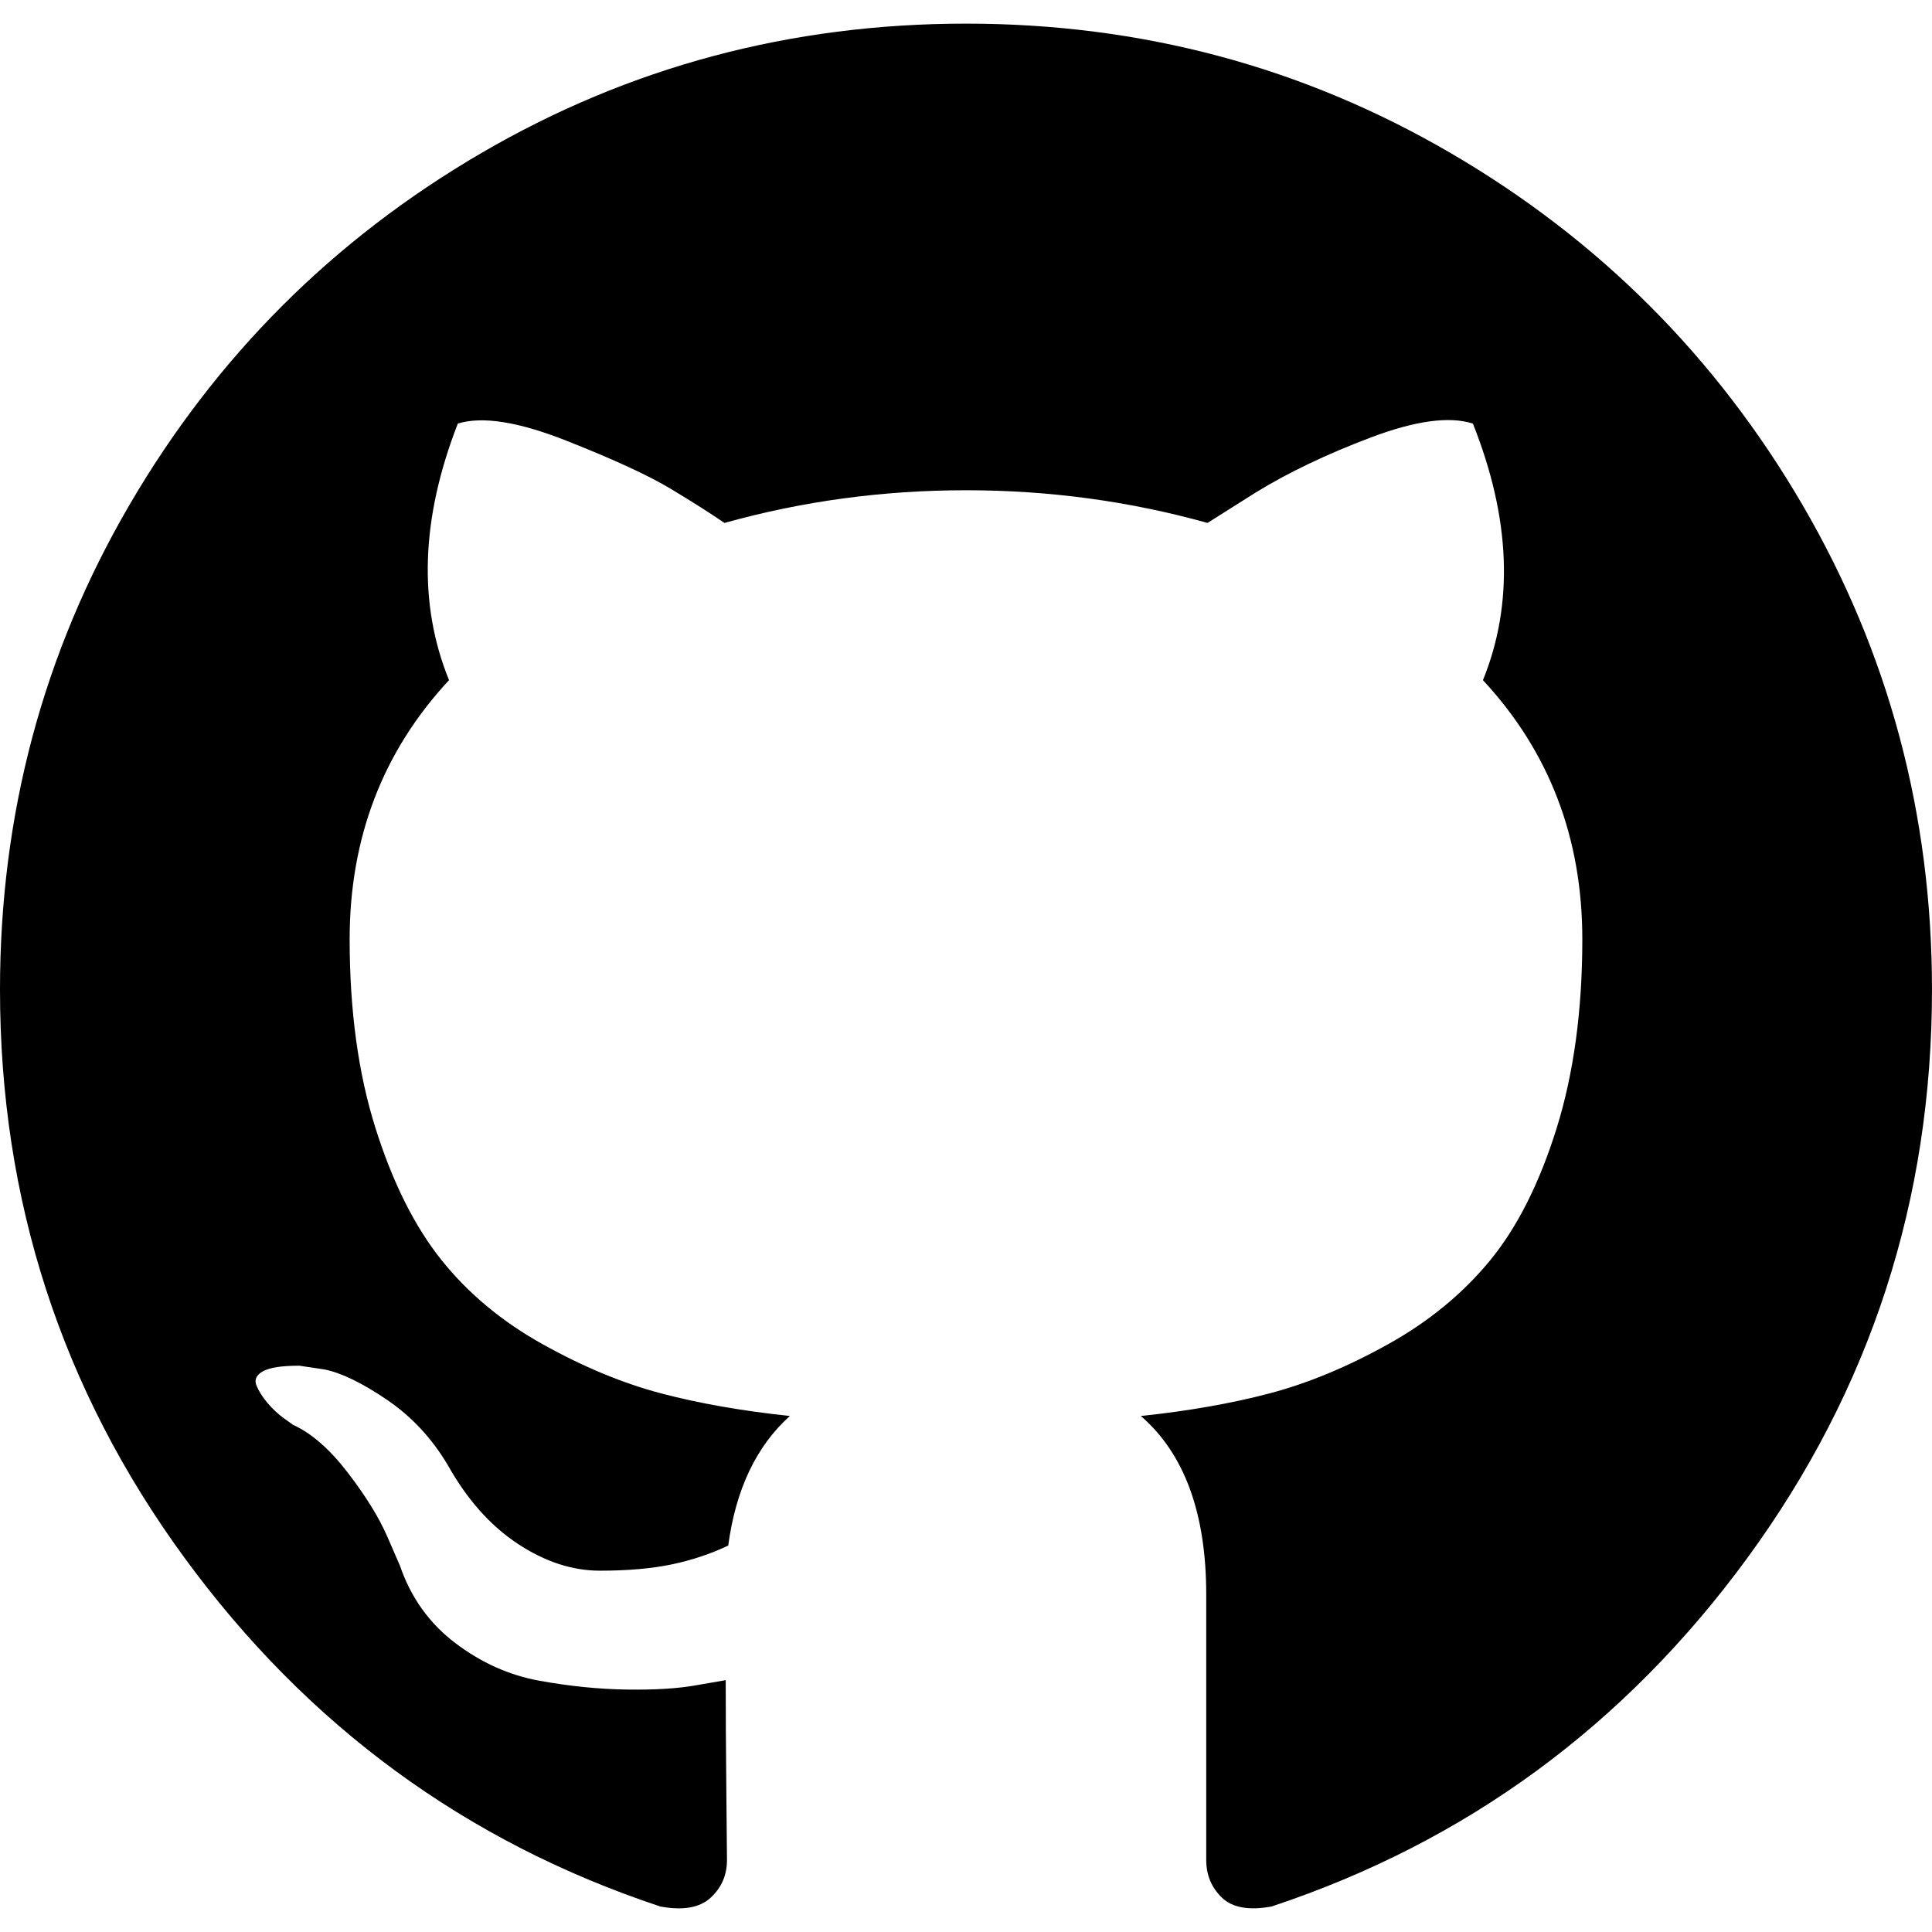
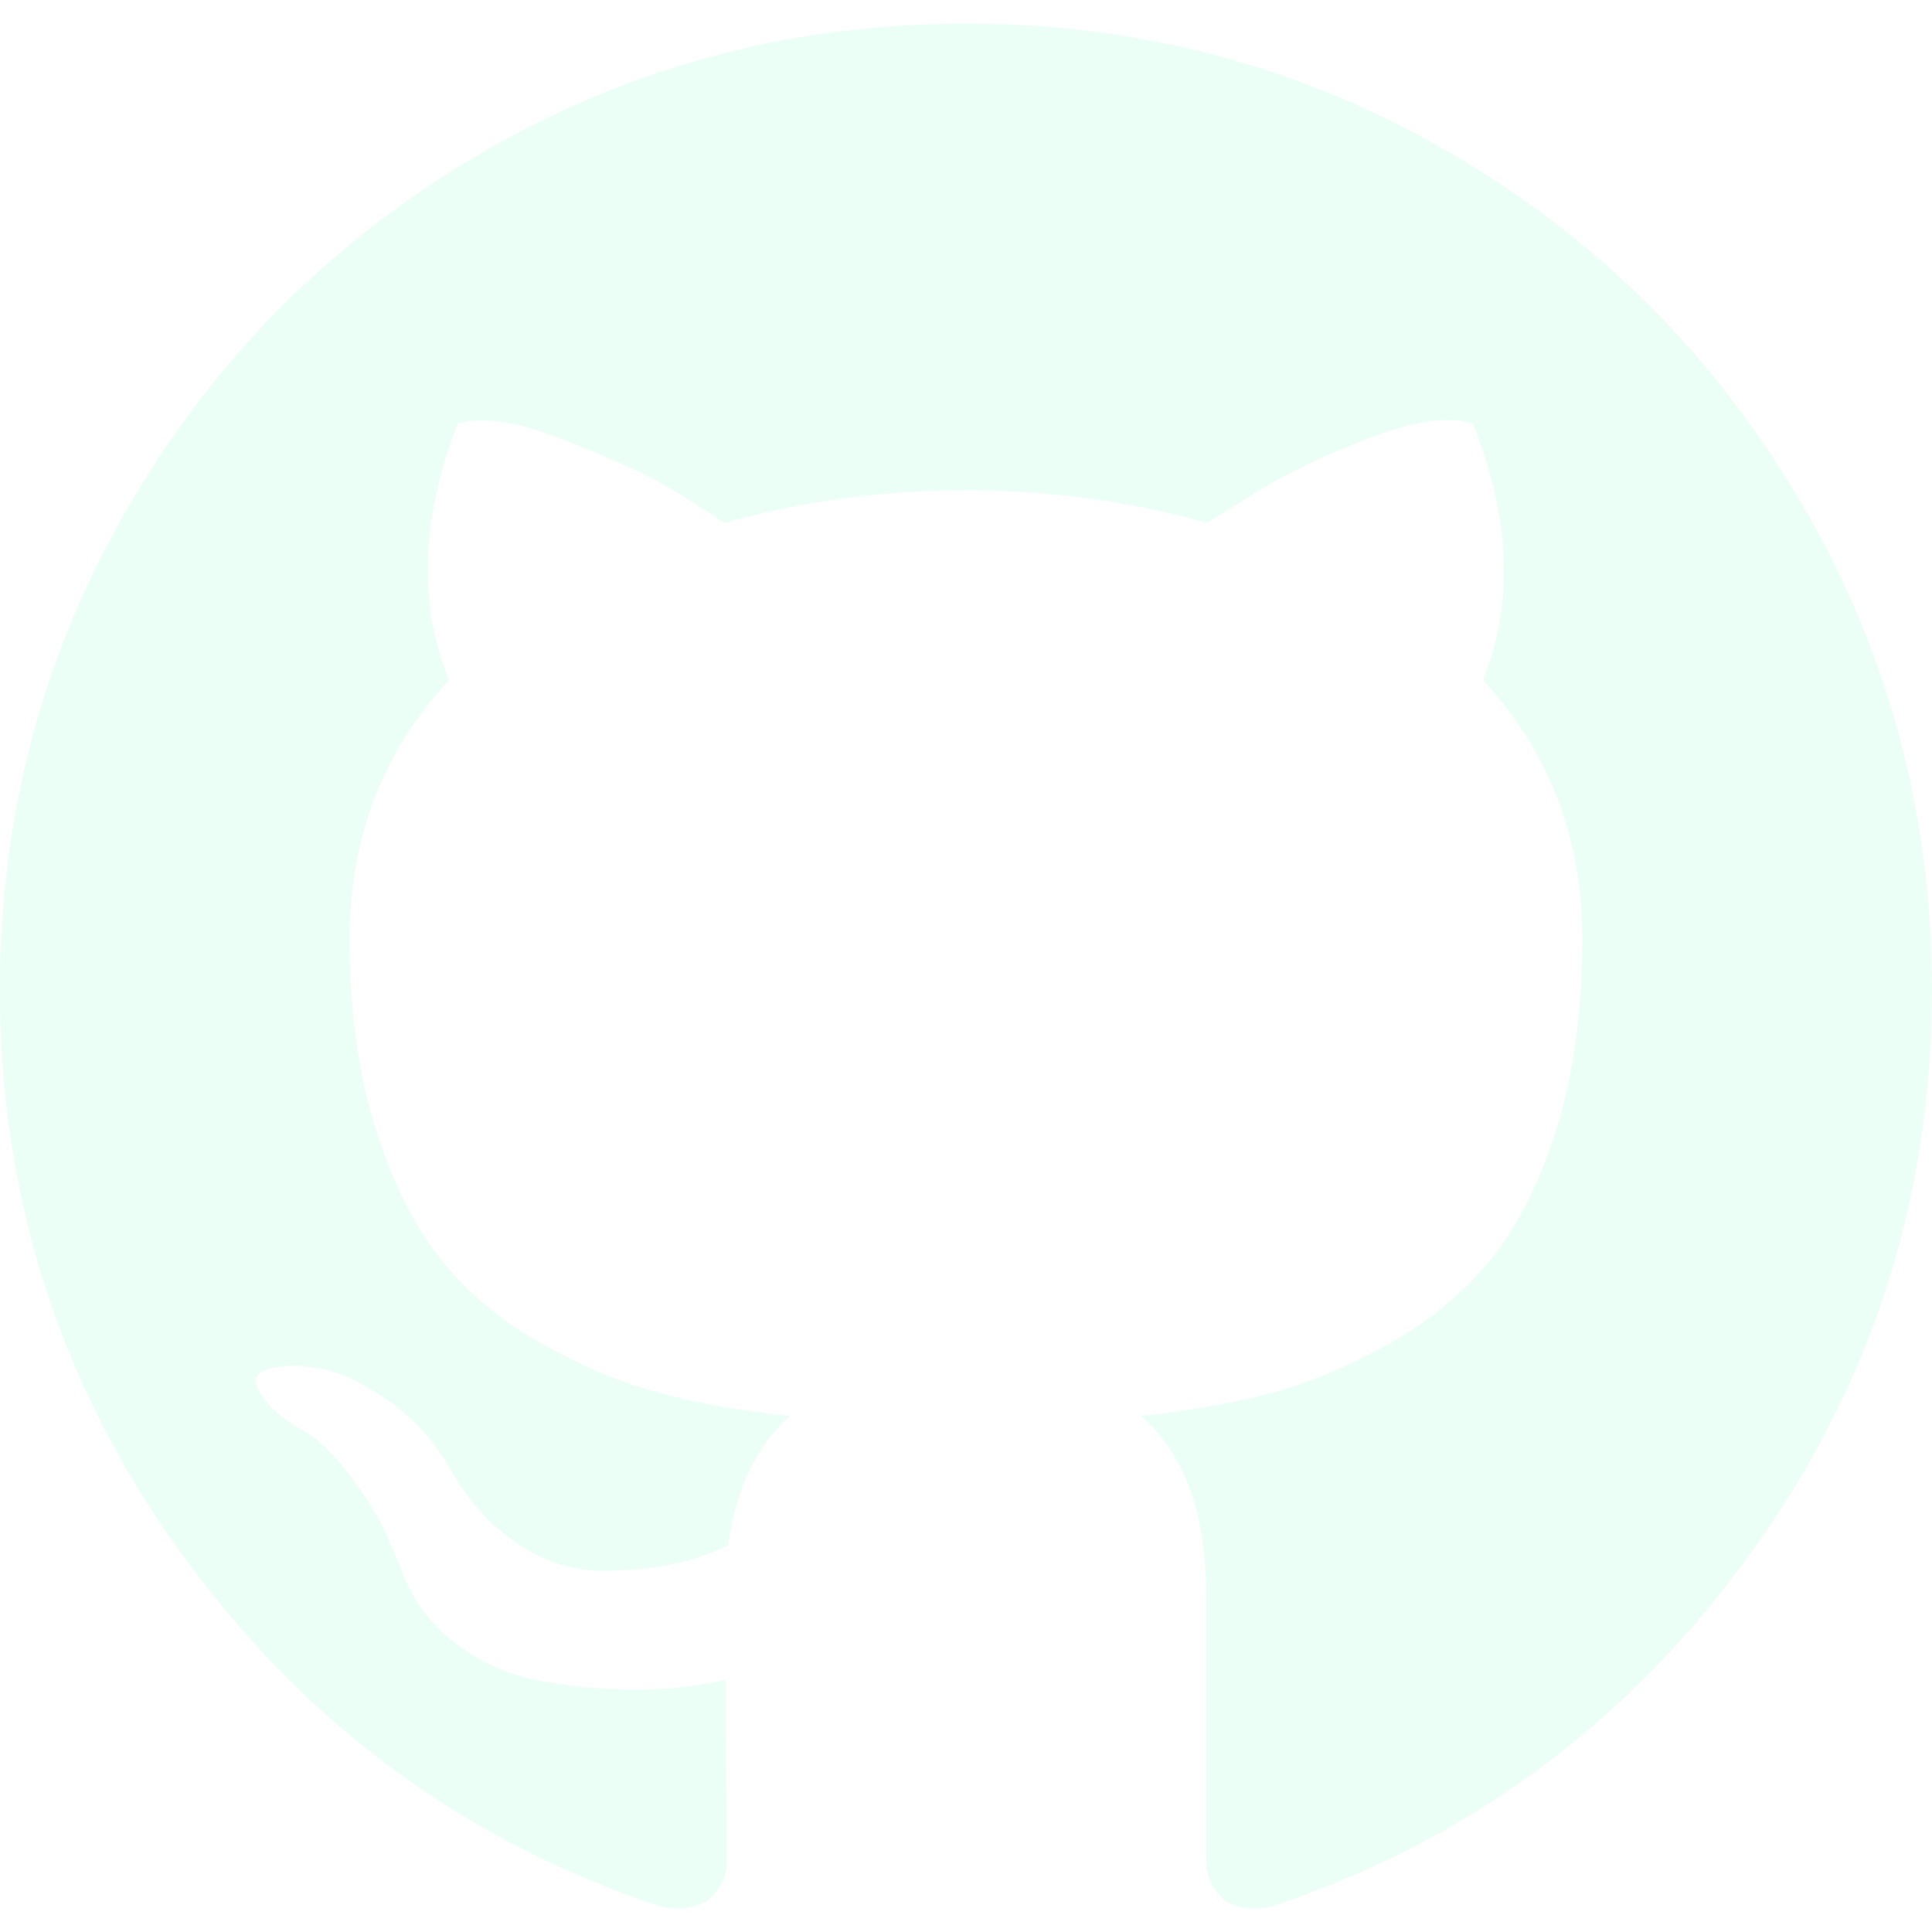
<svg xmlns="http://www.w3.org/2000/svg" version="1.1" id="Capa_1" x="0px" y="0px" width="438.549px" height="438.549px" viewBox="0 0 438.549 438.549" style="enable-background:new 0 0 438.549 438.549;" xml:space="preserve">
  <g>
-     <path d="M409.132,114.573c-19.608-33.596-46.205-60.194-79.798-79.8C295.736,15.166,259.057,5.365,219.271,5.365   c-39.781,0-76.472,9.804-110.063,29.408c-33.596,19.605-60.192,46.204-79.8,79.8C9.803,148.168,0,184.854,0,224.63   c0,47.78,13.94,90.745,41.827,128.906c27.884,38.164,63.906,64.572,108.063,79.227c5.14,0.954,8.945,0.283,11.419-1.996   c2.475-2.282,3.711-5.14,3.711-8.562c0-0.571-0.049-5.708-0.144-15.417c-0.098-9.709-0.144-18.179-0.144-25.406l-6.567,1.136   c-4.187,0.767-9.469,1.092-15.846,1c-6.374-0.089-12.991-0.757-19.842-1.999c-6.854-1.231-13.229-4.086-19.13-8.559   c-5.898-4.473-10.085-10.328-12.56-17.556l-2.855-6.57c-1.903-4.374-4.899-9.233-8.992-14.559   c-4.093-5.331-8.232-8.945-12.419-10.848l-1.999-1.431c-1.332-0.951-2.568-2.098-3.711-3.429c-1.142-1.331-1.997-2.663-2.568-3.997   c-0.572-1.335-0.098-2.43,1.427-3.289c1.525-0.859,4.281-1.276,8.28-1.276l5.708,0.853c3.807,0.763,8.516,3.042,14.133,6.851   c5.614,3.806,10.229,8.754,13.846,14.842c4.38,7.806,9.657,13.754,15.846,17.847c6.184,4.093,12.419,6.136,18.699,6.136   c6.28,0,11.704-0.476,16.274-1.423c4.565-0.952,8.848-2.383,12.847-4.285c1.713-12.758,6.377-22.559,13.988-29.41   c-10.848-1.14-20.601-2.857-29.264-5.14c-8.658-2.286-17.605-5.996-26.835-11.14c-9.235-5.137-16.896-11.516-22.985-19.126   c-6.09-7.614-11.088-17.61-14.987-29.979c-3.901-12.374-5.852-26.648-5.852-42.826c0-23.035,7.52-42.637,22.557-58.817   c-7.044-17.318-6.379-36.732,1.997-58.24c5.52-1.715,13.706-0.428,24.554,3.853c10.85,4.283,18.794,7.952,23.84,10.994   c5.046,3.041,9.089,5.618,12.135,7.708c17.705-4.947,35.976-7.421,54.818-7.421s37.117,2.474,54.823,7.421l10.849-6.849   c7.419-4.57,16.18-8.758,26.262-12.565c10.088-3.805,17.802-4.853,23.134-3.138c8.562,21.509,9.325,40.922,2.279,58.24   c15.036,16.18,22.559,35.787,22.559,58.817c0,16.178-1.958,30.497-5.853,42.966c-3.9,12.471-8.941,22.457-15.125,29.979   c-6.191,7.521-13.901,13.85-23.131,18.986c-9.232,5.14-18.182,8.85-26.84,11.136c-8.662,2.286-18.415,4.004-29.263,5.146   c9.894,8.562,14.842,22.077,14.842,40.539v60.237c0,3.422,1.19,6.279,3.572,8.562c2.379,2.279,6.136,2.95,11.276,1.995   c44.163-14.653,80.185-41.062,108.068-79.226c27.88-38.161,41.825-81.126,41.825-128.906   C438.536,184.851,428.728,148.168,409.132,114.573z" />
+     <path fill="#ebfff7" d="M409.132,114.573c-19.608-33.596-46.205-60.194-79.798-79.8C295.736,15.166,259.057,5.365,219.271,5.365   c-39.781,0-76.472,9.804-110.063,29.408c-33.596,19.605-60.192,46.204-79.8,79.8C9.803,148.168,0,184.854,0,224.63   c0,47.78,13.94,90.745,41.827,128.906c27.884,38.164,63.906,64.572,108.063,79.227c5.14,0.954,8.945,0.283,11.419-1.996   c2.475-2.282,3.711-5.14,3.711-8.562c0-0.571-0.049-5.708-0.144-15.417c-0.098-9.709-0.144-18.179-0.144-25.406l-6.567,1.136   c-4.187,0.767-9.469,1.092-15.846,1c-6.374-0.089-12.991-0.757-19.842-1.999c-6.854-1.231-13.229-4.086-19.13-8.559   c-5.898-4.473-10.085-10.328-12.56-17.556l-2.855-6.57c-1.903-4.374-4.899-9.233-8.992-14.559   c-4.093-5.331-8.232-8.945-12.419-10.848l-1.999-1.431c-1.332-0.951-2.568-2.098-3.711-3.429c-1.142-1.331-1.997-2.663-2.568-3.997   c-0.572-1.335-0.098-2.43,1.427-3.289c1.525-0.859,4.281-1.276,8.28-1.276l5.708,0.853c3.807,0.763,8.516,3.042,14.133,6.851   c5.614,3.806,10.229,8.754,13.846,14.842c4.38,7.806,9.657,13.754,15.846,17.847c6.184,4.093,12.419,6.136,18.699,6.136   c6.28,0,11.704-0.476,16.274-1.423c4.565-0.952,8.848-2.383,12.847-4.285c1.713-12.758,6.377-22.559,13.988-29.41   c-10.848-1.14-20.601-2.857-29.264-5.14c-8.658-2.286-17.605-5.996-26.835-11.14c-9.235-5.137-16.896-11.516-22.985-19.126   c-6.09-7.614-11.088-17.61-14.987-29.979c-3.901-12.374-5.852-26.648-5.852-42.826c0-23.035,7.52-42.637,22.557-58.817   c-7.044-17.318-6.379-36.732,1.997-58.24c5.52-1.715,13.706-0.428,24.554,3.853c10.85,4.283,18.794,7.952,23.84,10.994   c5.046,3.041,9.089,5.618,12.135,7.708c17.705-4.947,35.976-7.421,54.818-7.421s37.117,2.474,54.823,7.421l10.849-6.849   c7.419-4.57,16.18-8.758,26.262-12.565c10.088-3.805,17.802-4.853,23.134-3.138c8.562,21.509,9.325,40.922,2.279,58.24   c15.036,16.18,22.559,35.787,22.559,58.817c0,16.178-1.958,30.497-5.853,42.966c-3.9,12.471-8.941,22.457-15.125,29.979   c-6.191,7.521-13.901,13.85-23.131,18.986c-9.232,5.14-18.182,8.85-26.84,11.136c-8.662,2.286-18.415,4.004-29.263,5.146   c9.894,8.562,14.842,22.077,14.842,40.539v60.237c0,3.422,1.19,6.279,3.572,8.562c2.379,2.279,6.136,2.95,11.276,1.995   c44.163-14.653,80.185-41.062,108.068-79.226c27.88-38.161,41.825-81.126,41.825-128.906   C438.536,184.851,428.728,148.168,409.132,114.573z" />
  </g>
  <div id="divScriptsUsed" style="display: none" />
</svg>
